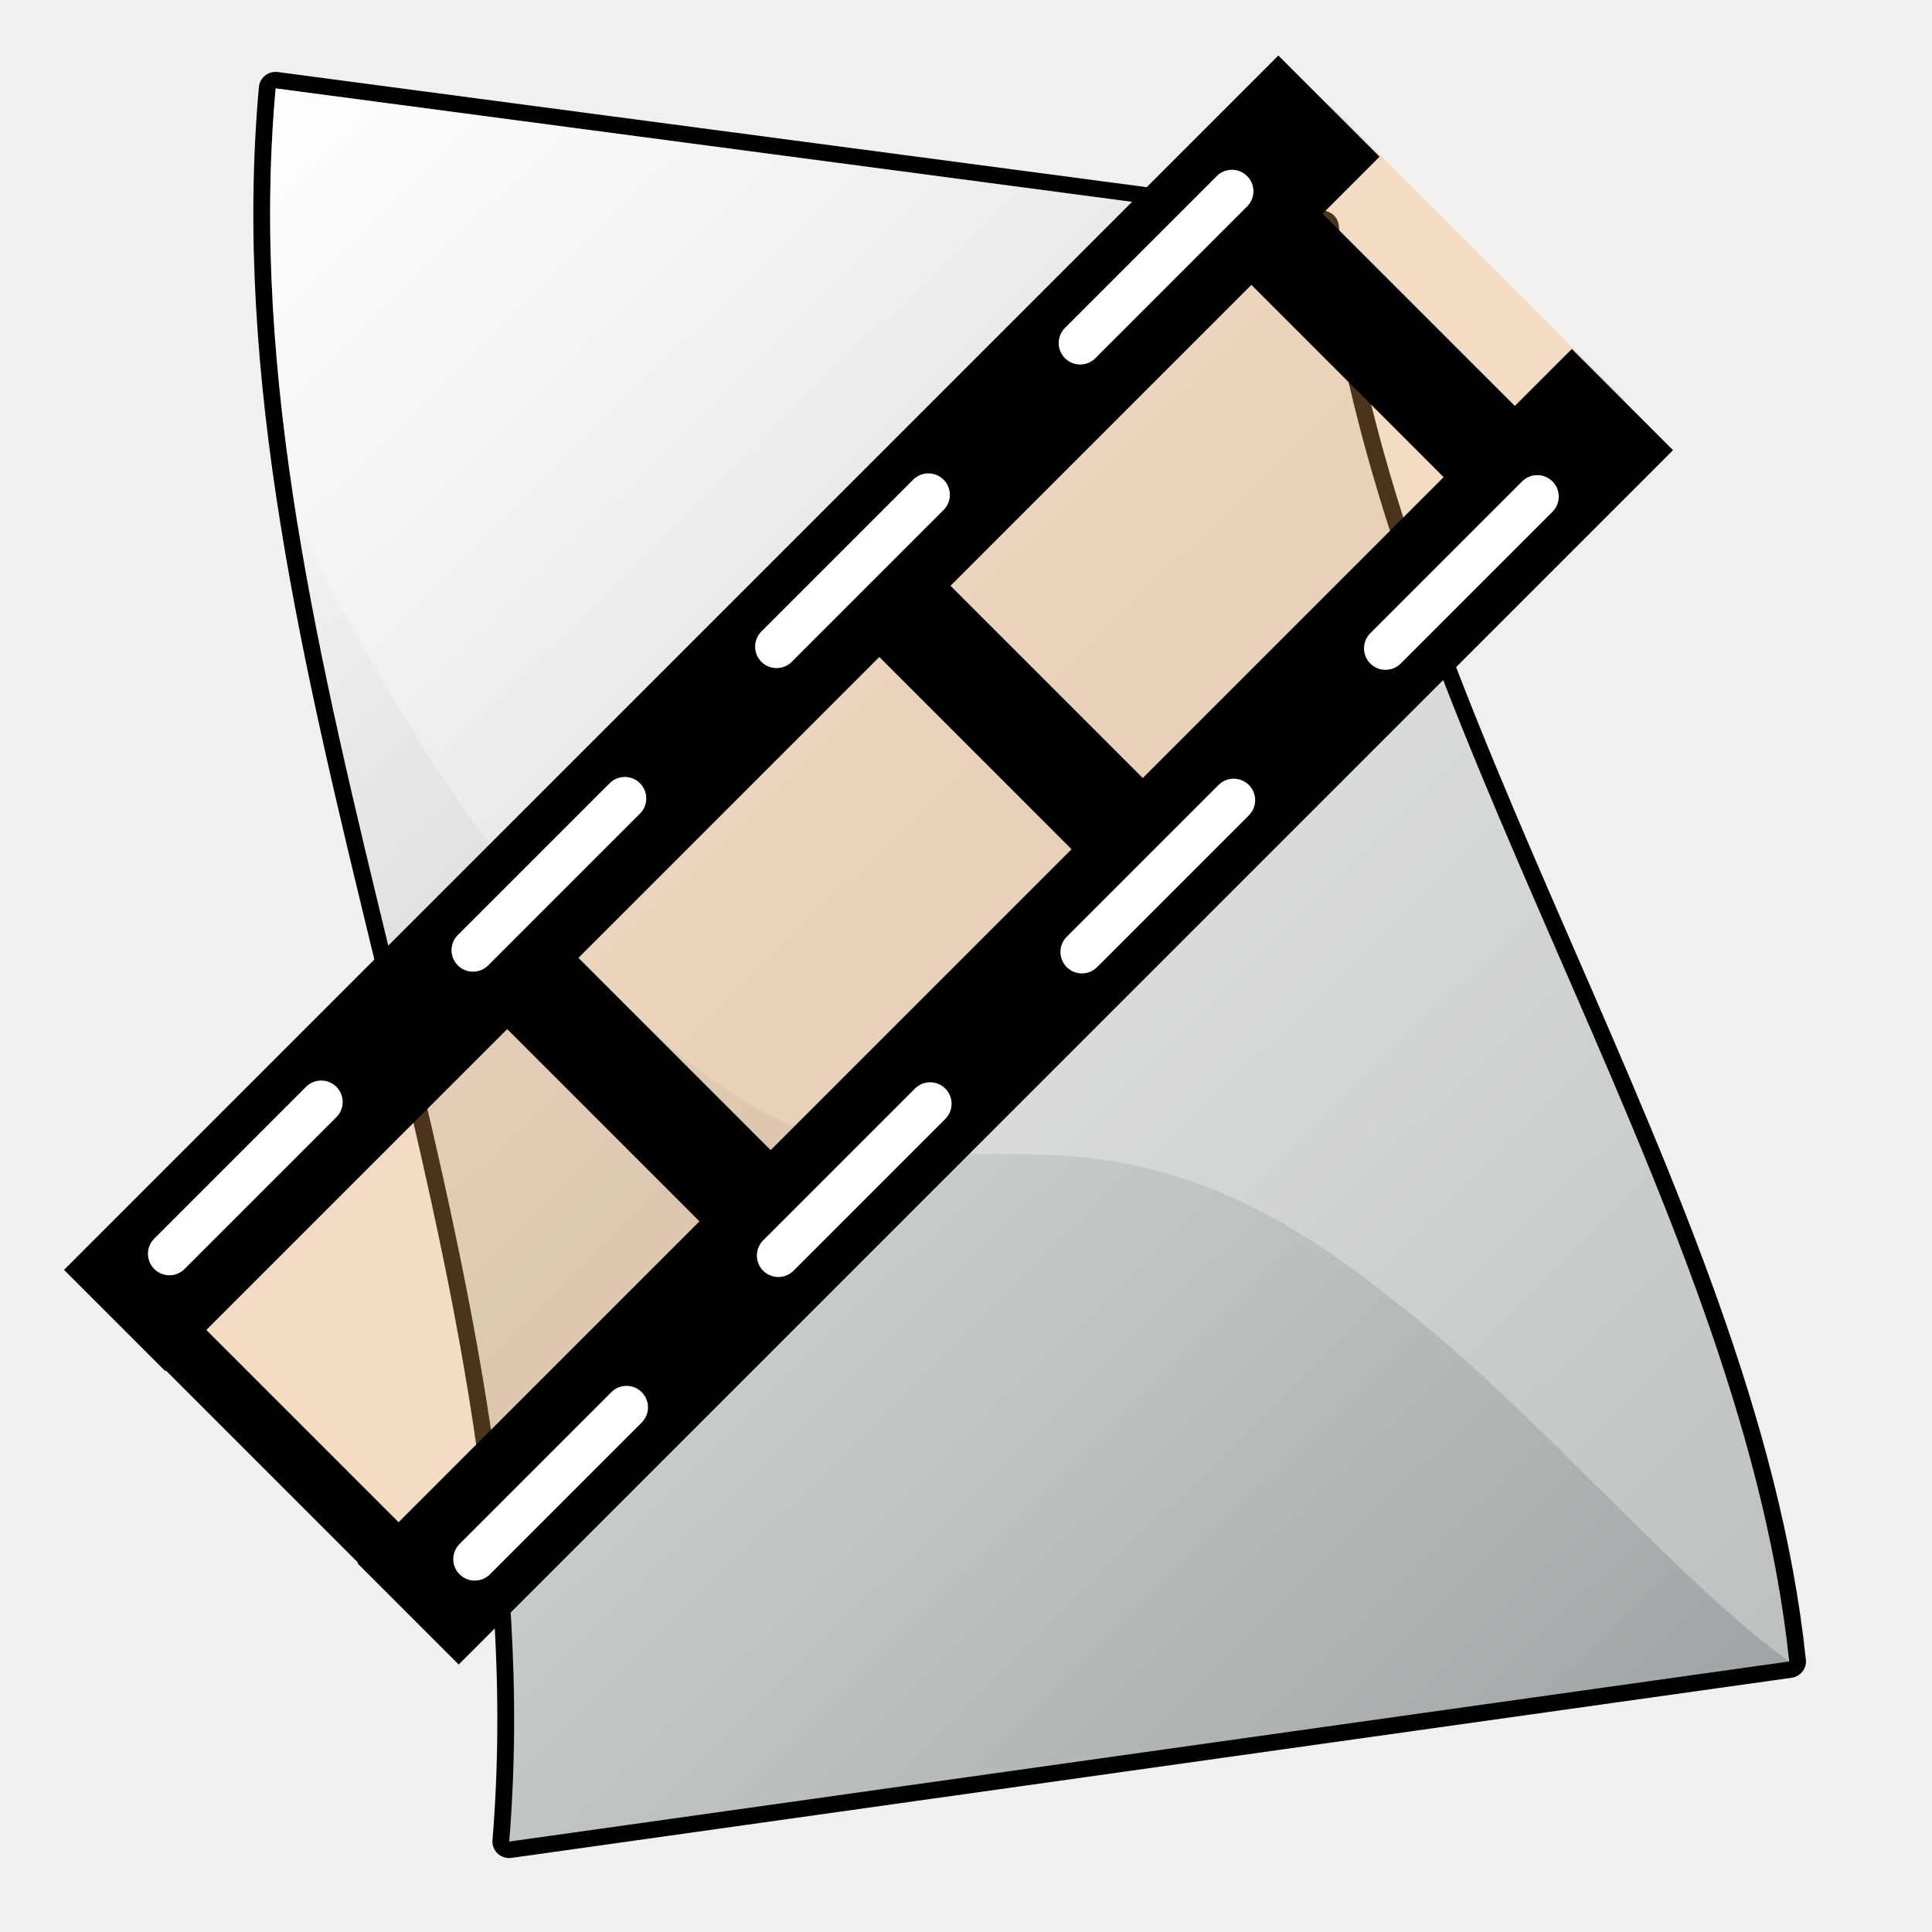
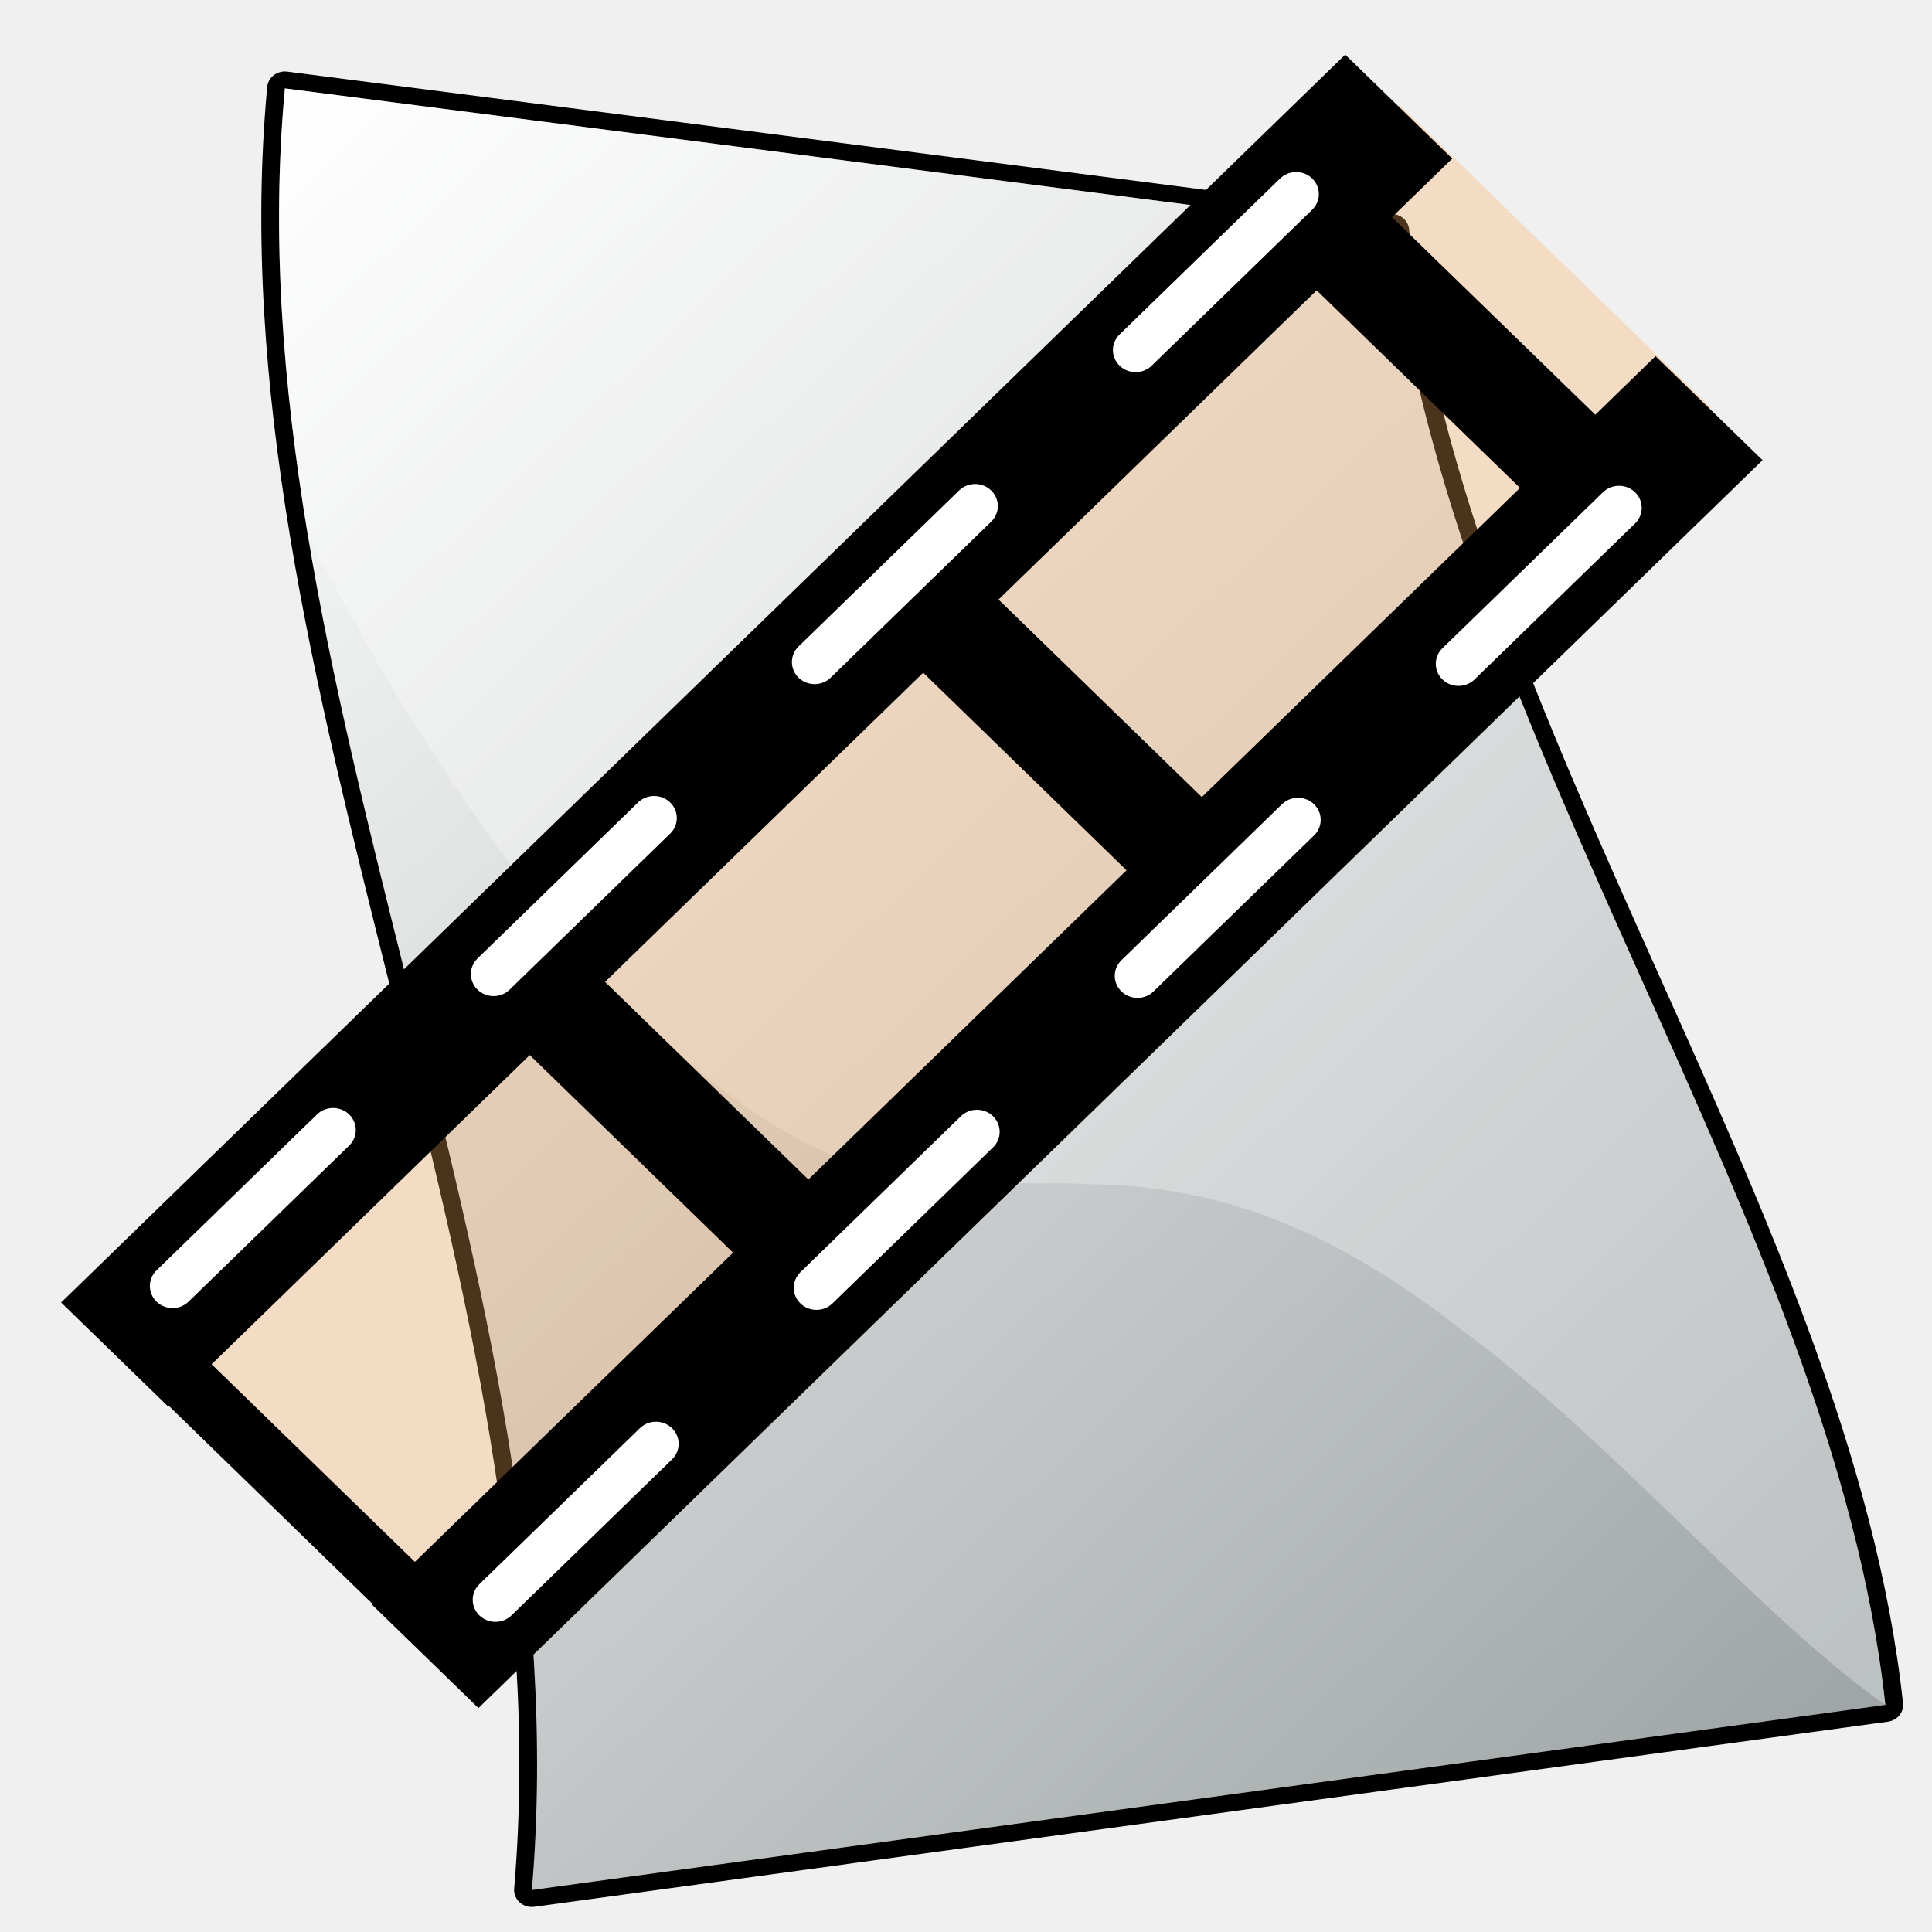
<svg xmlns="http://www.w3.org/2000/svg" width="48pt" height="48pt" viewBox="0 0 134 135" overflow="visible" enable-background="new 0 0 134 135" xml:space="preserve" id="svg153">
  <defs id="defs216" />
-   <g id="g281" transform="matrix(1.17304,0,0,1.1511,-11.6909,5.02424)">
+   <g id="g281" transform="matrix(1.24042,0,0,1.18291,-12.7938,4.99243)">
    <g id="g157" style="font-size:12;stroke:#000000;">
      <path fill="none" stroke-width="2" stroke-linecap="round" stroke-linejoin="round" d="M116.118,96.492     c-25.415,3.645-50.831,7.289-76.246,10.934C42.796,71.391,22.855,35.916,25.96,1c20.778,2.806,41.556,5.611,62.333,8.417     C91.398,39.001,113.194,68.026,116.118,96.492z" id="path158" />
      <linearGradient id="XMLID_1_" gradientUnits="userSpaceOnUse" x1="16.311" y1="10.649" x2="109.136" y2="103.474">
        <stop offset="0" style="stop-color:#FFFFFF" id="stop160" />
        <stop offset="1" style="stop-color:#9FA5A6" id="stop161" />
      </linearGradient>
      <path fill="url(#XMLID_1_)" stroke="none" d="M116.118,96.492c-25.415,3.645-50.831,7.289-76.246,10.934     C42.796,71.391,22.855,35.916,25.96,1c20.778,2.806,41.556,5.611,62.333,8.417C91.398,39.001,113.194,68.026,116.118,96.492z" id="path165" />
    </g>
    <g opacity="0.3" id="g166" style="font-size:12;opacity:0.3;stroke:#000000;">
      <path fill="#FFFFFF" stroke="none" d="M27.246,27.36C25.852,18.538,25.182,9.751,25.96,1     c20.778,2.806,41.556,5.611,62.333,8.417c1.492,14.219,7.301,28.308,13.259,42.268c6.438,15.087,13.047,30.022,14.565,44.807     c-6.749-4.9-15.691-15.928-23.884-22.157c-8.275-6.831-14.826-8.498-20.826-8.604c-6.056-0.3-11.703,1.024-19.06-4.287     C45.272,56.524,35.694,44.76,27.246,27.36z" id="path167" />
    </g>
  </g>
-   <g id="g170" style="font-size:12;stroke:#000000;">
+   <g id="g170" style="font-size:12;stroke:#000000;" transform="matrix(1.05744,0,0,1.02764,-0.431371,-0.170664)">
    <path opacity="0.3" fill="#FAAA5F" stroke="none" d="M112.993,27.882l-83.101,83.101L9.385,90.478      L92.488,7.374L112.993,27.882z" id="path171" />
  </g>
-   <g id="g174" style="font-size:12;stroke:#000000;">
+   <g id="g174" style="font-size:12;stroke:#000000;" transform="matrix(1.05744,0,0,1.02764,-0.431371,-0.170664)">
    <path stroke="none" d="M7.51,92.268L92.362,7.415" id="path175" />
    <path fill="none" stroke-width="10" d="M7.51,92.268L92.362,7.415" id="path176" />
  </g>
-   <g id="g179" style="font-size:12;stroke:#000000;">
+   <g id="g179" style="font-size:12;stroke:#000000;" transform="matrix(1.05744,0,0,1.02764,-0.431371,-0.170664)">
    <linearGradient id="XMLID_2_" gradientUnits="userSpaceOnUse" x1="28.016" y1="70.347" x2="112.869" y2="70.347">
      <stop offset="0.006" style="stop-color:#FFFFFF" id="stop181" />
      <stop offset="0.983" style="stop-color:#1C1C1C" id="stop182" />
    </linearGradient>
    <path fill="url(#XMLID_2_)" stroke="none" d="M28.016,112.773l84.853-84.853" id="path186" />
    <path fill="none" stroke-width="10" d="M28.016,112.773l84.853-84.853" id="path187" />
  </g>
-   <g id="g190" style="font-size:12;stroke:#000000;">
+   <g id="g190" style="font-size:12;stroke:#000000;" transform="matrix(1.05744,0,0,1.02764,-0.431371,-0.170664)">
    <path opacity="0" stroke="none" d="M53.369,87.506l-23.853,23.854L9.01,90.854l23.853-23.854L53.369,87.506z" id="path191" />
    <path fill="none" stroke-width="4" d="M53.369,87.506l-23.853,23.854L9.01,90.854l23.853-23.854L53.369,87.506      z" id="path192" />
  </g>
-   <g id="g195" style="font-size:12;stroke:#000000;">
+   <g id="g195" style="font-size:12;stroke:#000000;" transform="matrix(1.05744,0,0,1.02764,-0.431371,-0.170664)">
    <path opacity="0" stroke="none" d="M79.369,61.506L55.516,85.359L35.01,64.854l23.853-23.854L79.369,61.506z" id="path196" />
    <path fill="none" stroke-width="4" d="M79.369,61.506L55.516,85.359L35.01,64.854l23.853-23.854L79.369,61.506      z" id="path197" />
  </g>
-   <g id="g200" style="font-size:12;stroke:#000000;">
+   <g id="g200" style="font-size:12;stroke:#000000;" transform="matrix(1.05744,0,0,1.02764,-0.431371,-0.170664)">
    <path opacity="0" stroke="none" d="M105.369,35.506L81.516,59.359L61.01,38.854l23.854-23.854L105.369,35.506z      " id="path201" />
    <path fill="none" stroke-width="4" d="M105.369,35.506L81.516,59.359L61.01,38.854l23.854-23.854      L105.369,35.506z" id="path202" />
  </g>
-   <g id="g205" style="font-size:12;stroke:#000000;">
+   <g id="g205" style="font-size:12;stroke:#000000;" transform="matrix(1.05744,0,0,1.02764,-0.431371,-0.170664)">
    <path opacity="0" stroke="none" d="M107.516,33.359L87.01,12.854" id="path206" />
    <path fill="none" stroke-width="4" d="M107.516,33.359L87.01,12.854" id="path207" />
  </g>
-   <path fill="#FFFFFF" stroke="#FFFFFF" stroke-width="3" stroke-linecap="round" stroke-dasharray="15" d="    M11.338,87.61L91.948,7" id="path208" style="font-size:12;fill:#ffffff;stroke:#ffffff;stroke-width:3;stroke-linecap:round;stroke-dasharray:15 ;" />
-   <path fill="#FFFFFF" stroke="#FFFFFF" stroke-width="3" stroke-linecap="round" stroke-dasharray="15" d="    M32.673,108.945l82.731-82.732" id="path209" style="font-size:12;fill:#ffffff;stroke:#ffffff;stroke-width:3;stroke-linecap:round;stroke-dasharray:15 ;" />
+   <path fill="#FFFFFF" stroke="#FFFFFF" stroke-width="3" stroke-linecap="round" stroke-dasharray="15" d="    M11.338,87.61L91.948,7" id="path208" style="font-size:12;fill:#ffffff;stroke:#ffffff;stroke-width:3;stroke-linecap:round;stroke-dasharray:15 ;" transform="matrix(1.05744,0,0,1.02764,-0.431371,-0.170664)" />
+   <path fill="#FFFFFF" stroke="#FFFFFF" stroke-width="3" stroke-linecap="round" stroke-dasharray="15" d="    M32.673,108.945l82.731-82.732" id="path209" style="font-size:12;fill:#ffffff;stroke:#ffffff;stroke-width:3;stroke-linecap:round;stroke-dasharray:15 ;" transform="matrix(1.05744,0,0,1.02764,-0.431371,-0.170664)" />
</svg>
